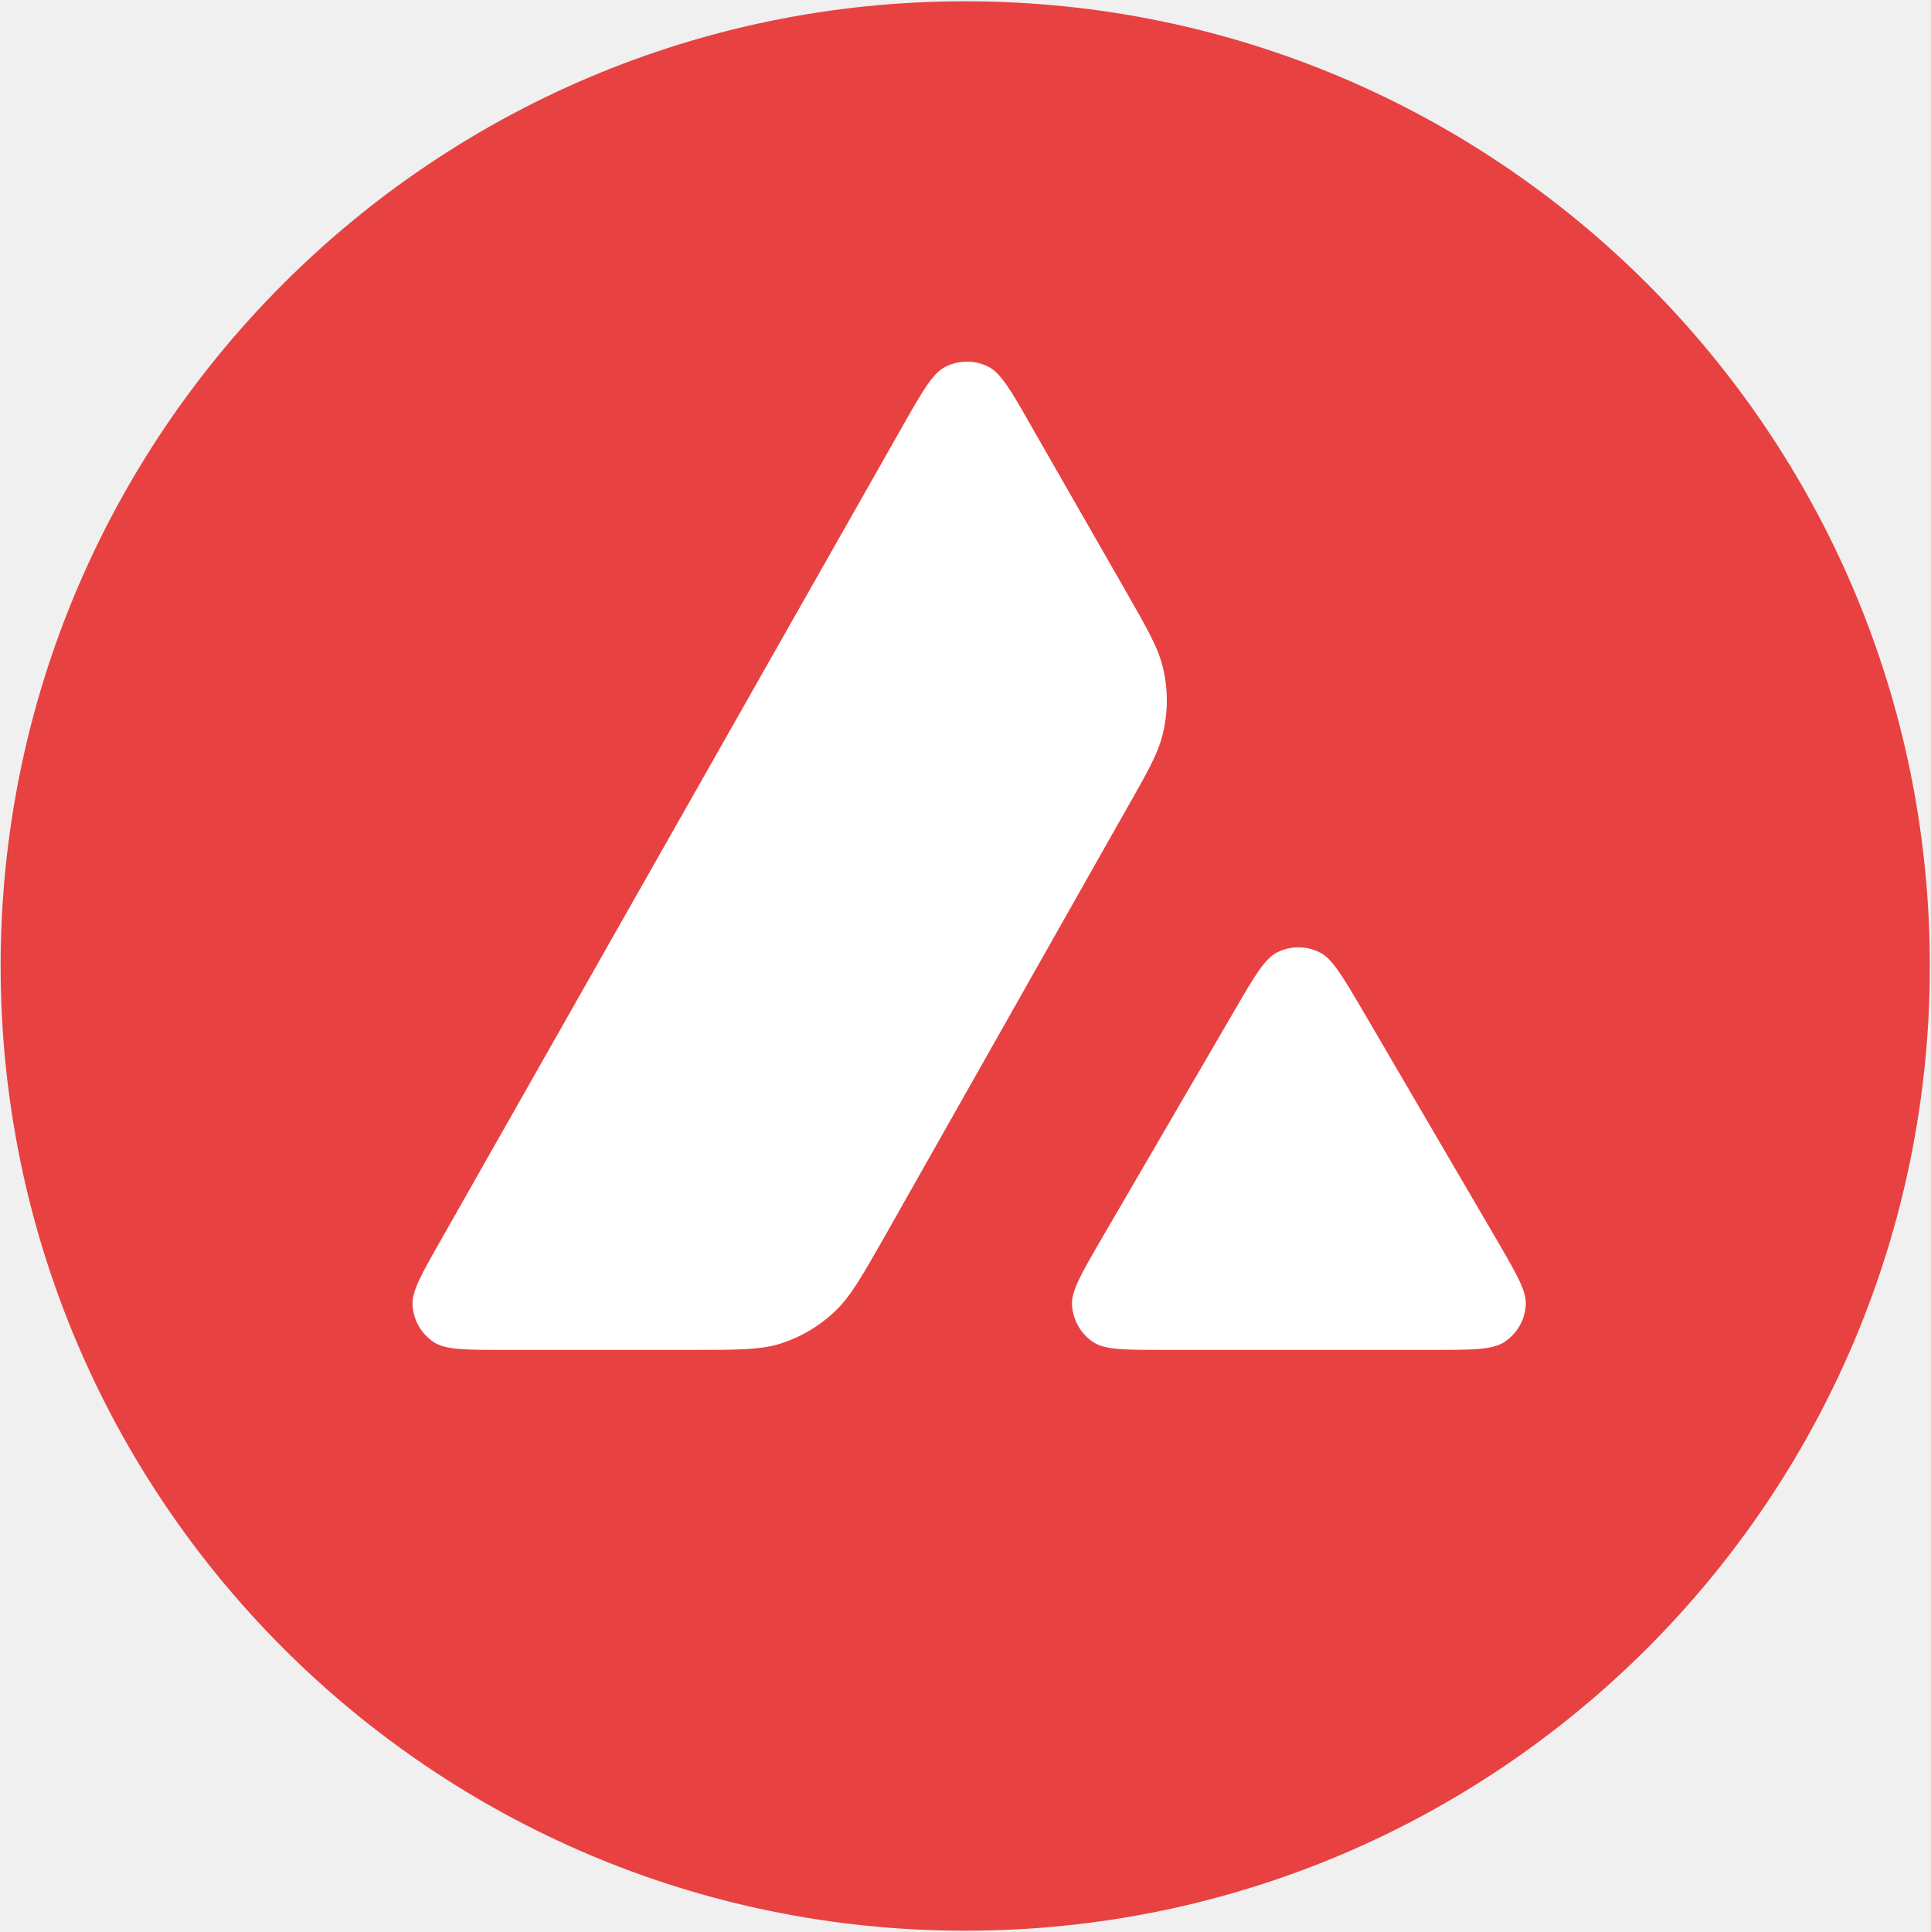
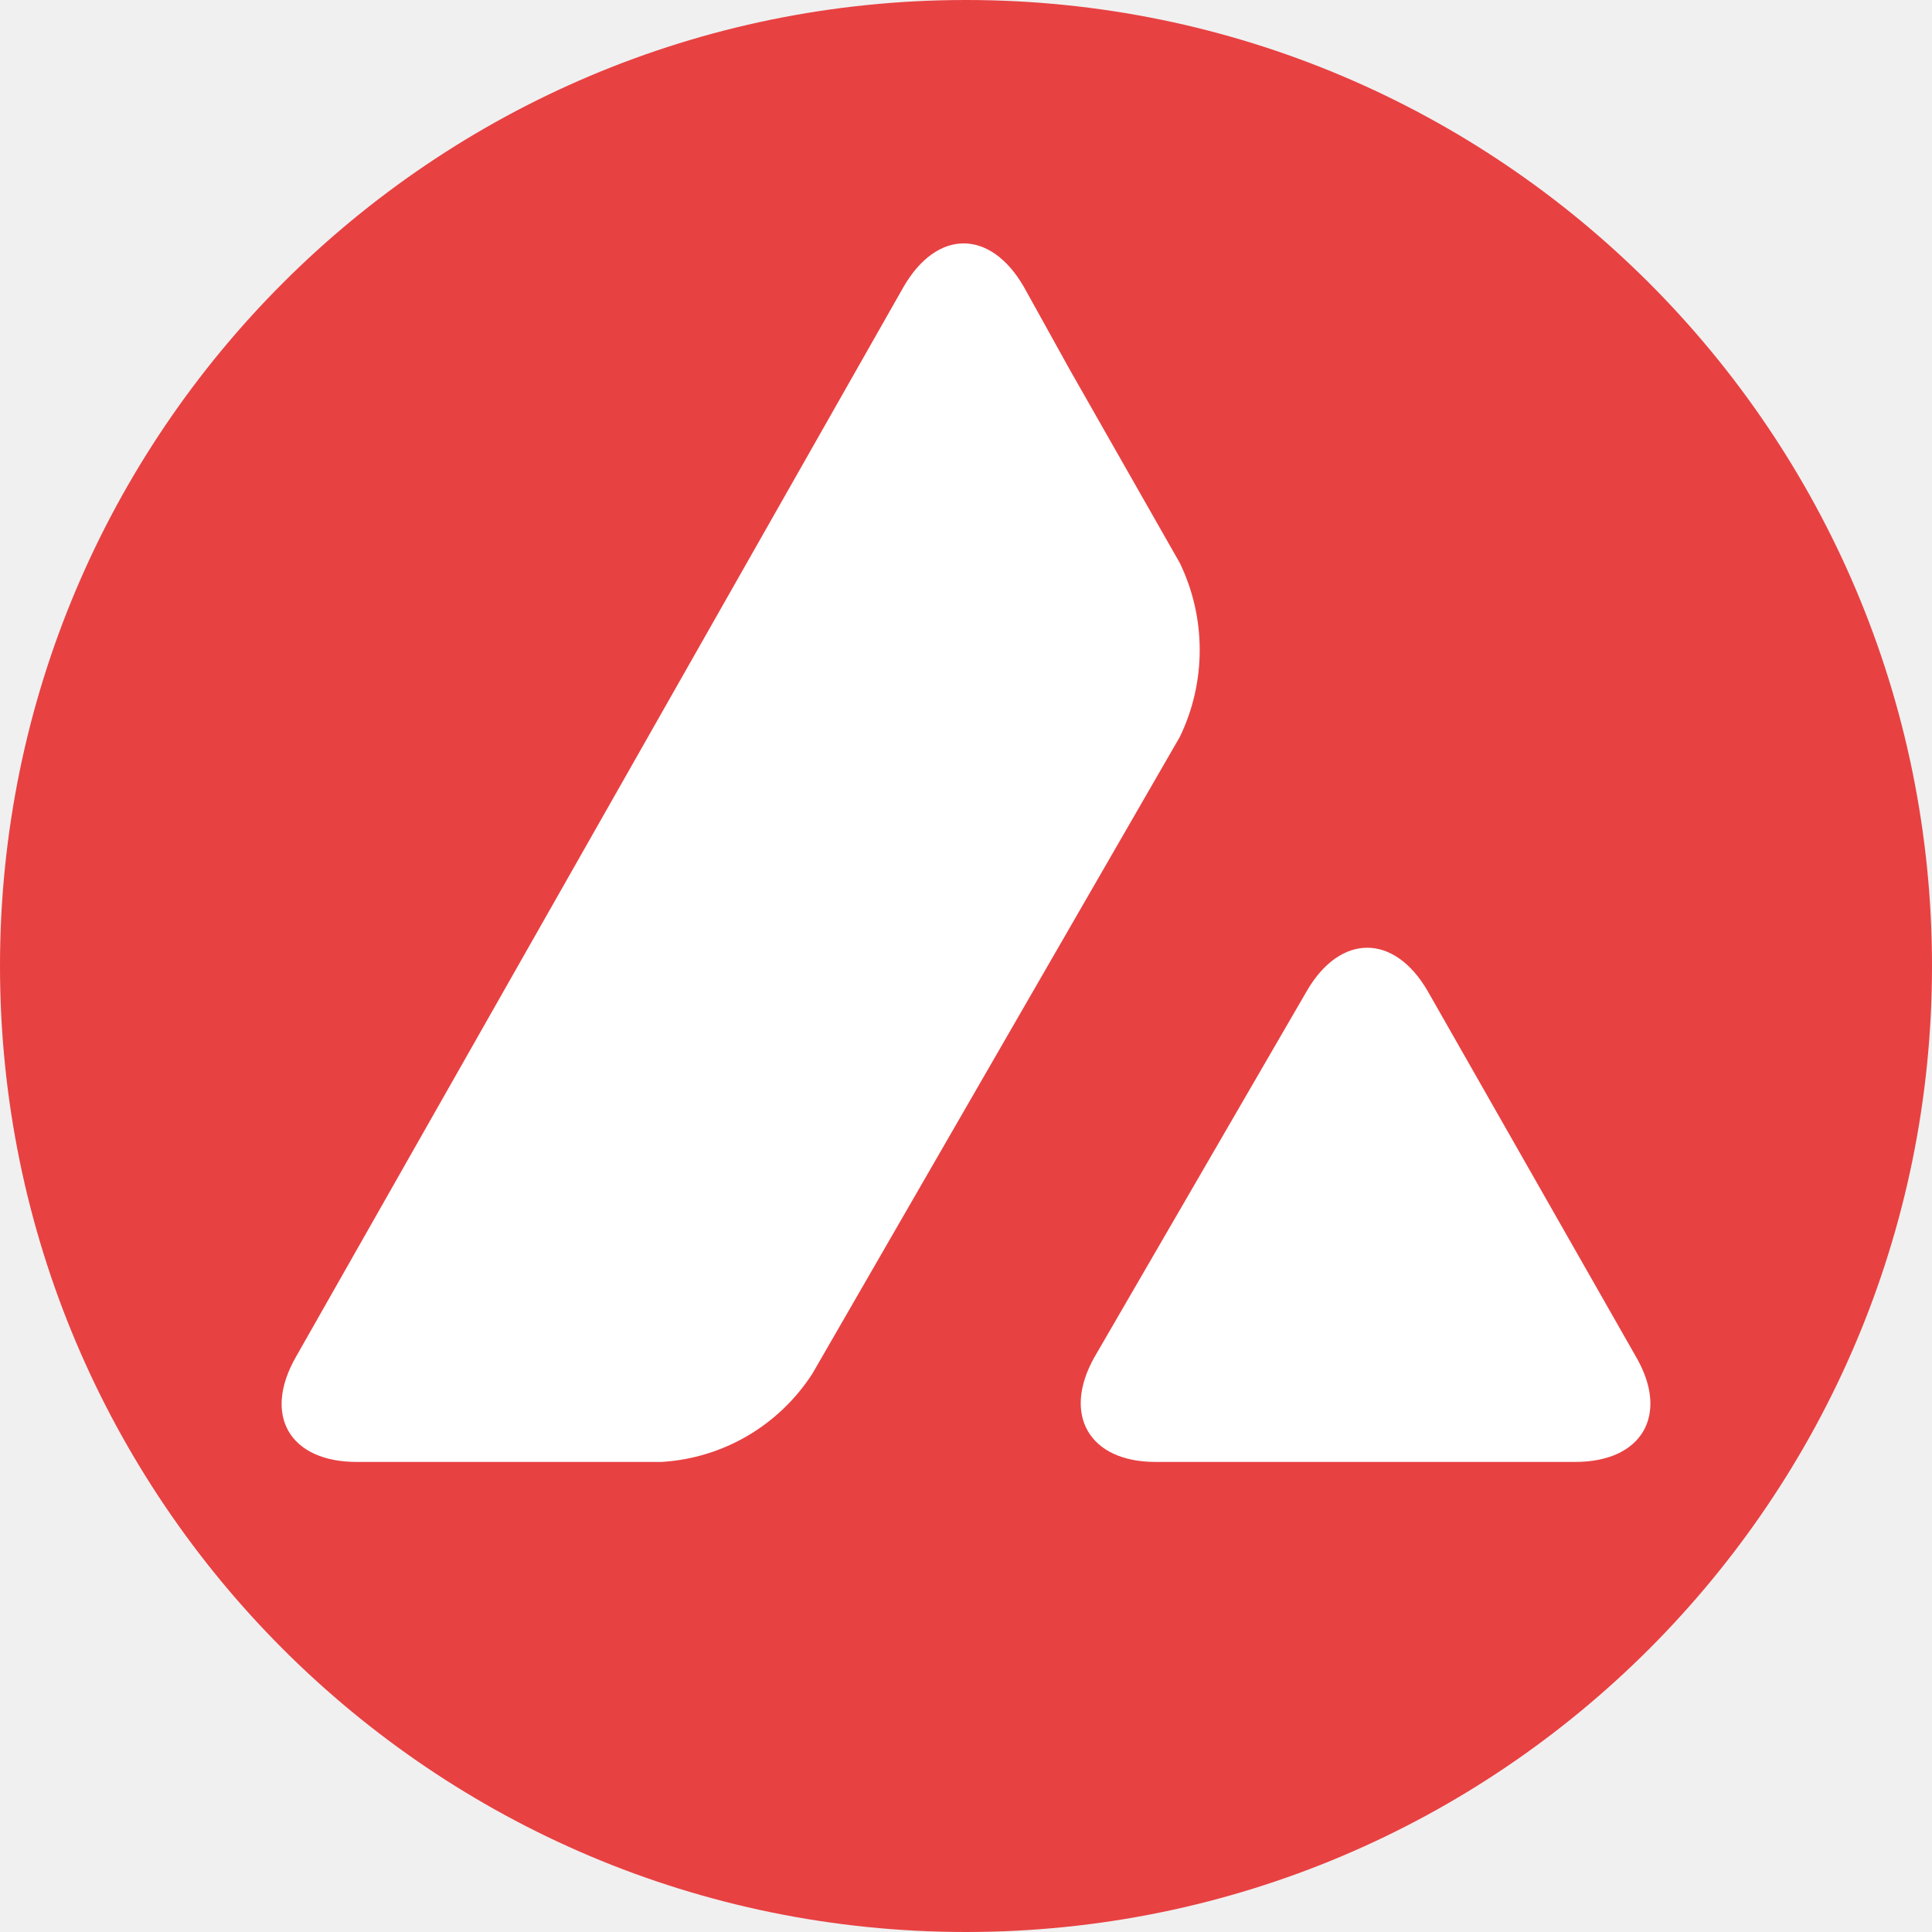
- <svg xmlns="http://www.w3.org/2000/svg" width="1503" height="1504" viewBox="0 0 1503 1504" fill="none">
-   <rect x="287" y="258" width="928" height="844" fill="white" />
-   <path fill-rule="evenodd" clip-rule="evenodd" d="M1502.5 752C1502.5 1166.77 1166.27 1503 751.5 1503C336.734 1503 0.5 1166.77 0.5 752C0.5 337.234 336.734 1 751.5 1C1166.27 1 1502.5 337.234 1502.5 752ZM538.688 1050.86H392.94C362.314 1050.86 347.186 1050.86 337.962 1044.96C327.999 1038.5 321.911 1027.8 321.173 1015.99C320.619 1005.11 328.184 991.822 343.312 965.255L703.182 330.935C718.495 303.999 726.243 290.531 736.021 285.55C746.537 280.2 759.083 280.2 769.599 285.55C779.377 290.531 787.126 303.999 802.438 330.935L876.42 460.079L876.797 460.738C893.336 489.635 901.723 504.289 905.385 519.669C909.443 536.458 909.443 554.169 905.385 570.958C901.695 586.455 893.393 601.215 876.604 630.549L687.573 964.702L687.084 965.558C670.436 994.693 661.999 1009.46 650.306 1020.6C637.576 1032.78 622.263 1041.63 605.474 1046.62C590.161 1050.86 573.004 1050.86 538.688 1050.86ZM906.75 1050.86H1115.59C1146.4 1050.86 1161.9 1050.86 1171.13 1044.78C1181.09 1038.32 1187.36 1027.43 1187.92 1015.63C1188.45 1005.1 1181.05 992.33 1166.55 967.307C1166.05 966.455 1165.55 965.588 1165.04 964.706L1060.43 785.75L1059.24 783.735C1044.54 758.877 1037.12 746.324 1027.59 741.472C1017.08 736.121 1004.71 736.121 994.199 741.472C984.605 746.453 976.857 759.552 961.544 785.934L857.306 964.891L856.949 965.507C841.69 991.847 834.064 1005.01 834.614 1015.81C835.352 1027.62 841.44 1038.5 851.402 1044.96C860.443 1050.86 875.94 1050.86 906.75 1050.86Z" fill="#E84142" />
+ <svg xmlns="http://www.w3.org/2000/svg" width="120" height="120" viewBox="0 0 120 120" fill="none">
+   <circle cx="60" cy="60" r="60" fill="#E84142" />
+   <path fill-rule="evenodd" clip-rule="evenodd" d="M63.59 17.811C61.512 14.22 58.205 14.22 56.126 17.811L18.378 84.284C16.299 87.921 18 90.803 22.157 90.803H41.102C44.929 90.567 48.378 88.535 50.457 85.323L73.276 45.779C74.929 42.378 74.929 38.362 73.276 34.961L66.472 23.008L63.59 17.811ZM88.677 61.559C86.598 57.968 83.244 57.968 81.165 61.559L67.984 84.284C65.953 87.874 67.653 90.803 71.764 90.803H97.843C102 90.803 103.701 87.874 101.622 84.284L88.677 61.559Z" fill="white" />
</svg>
